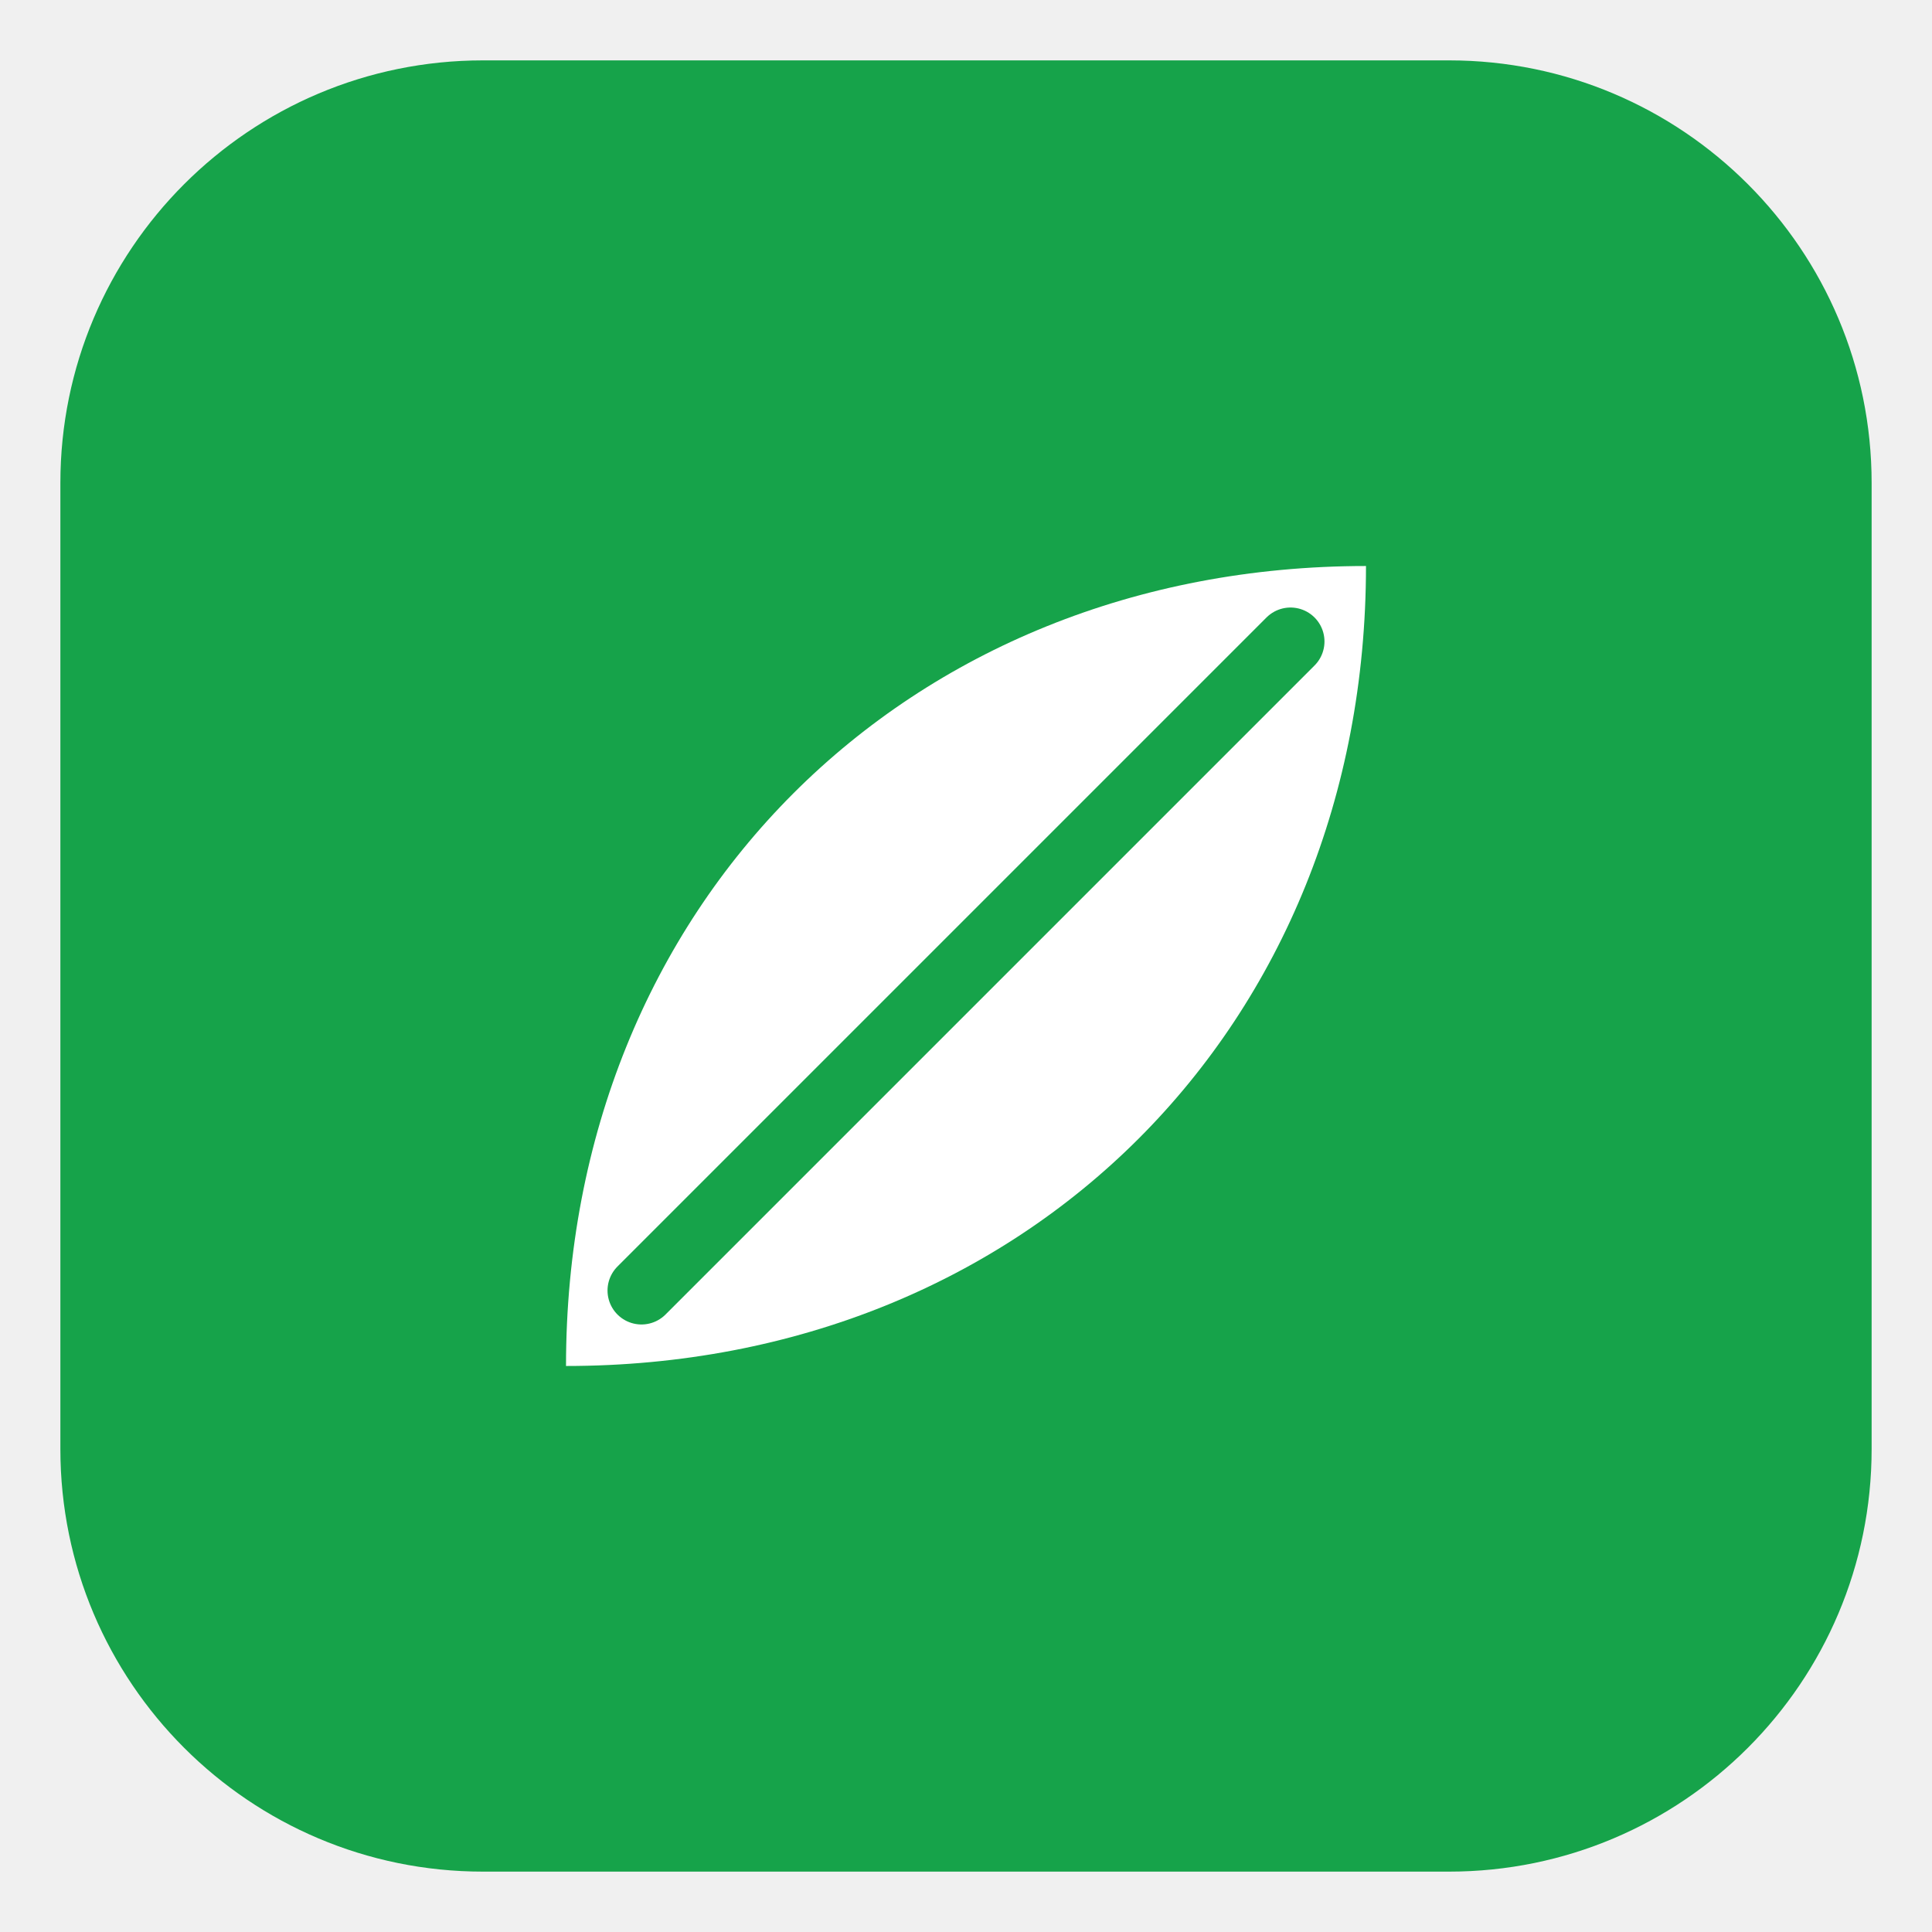
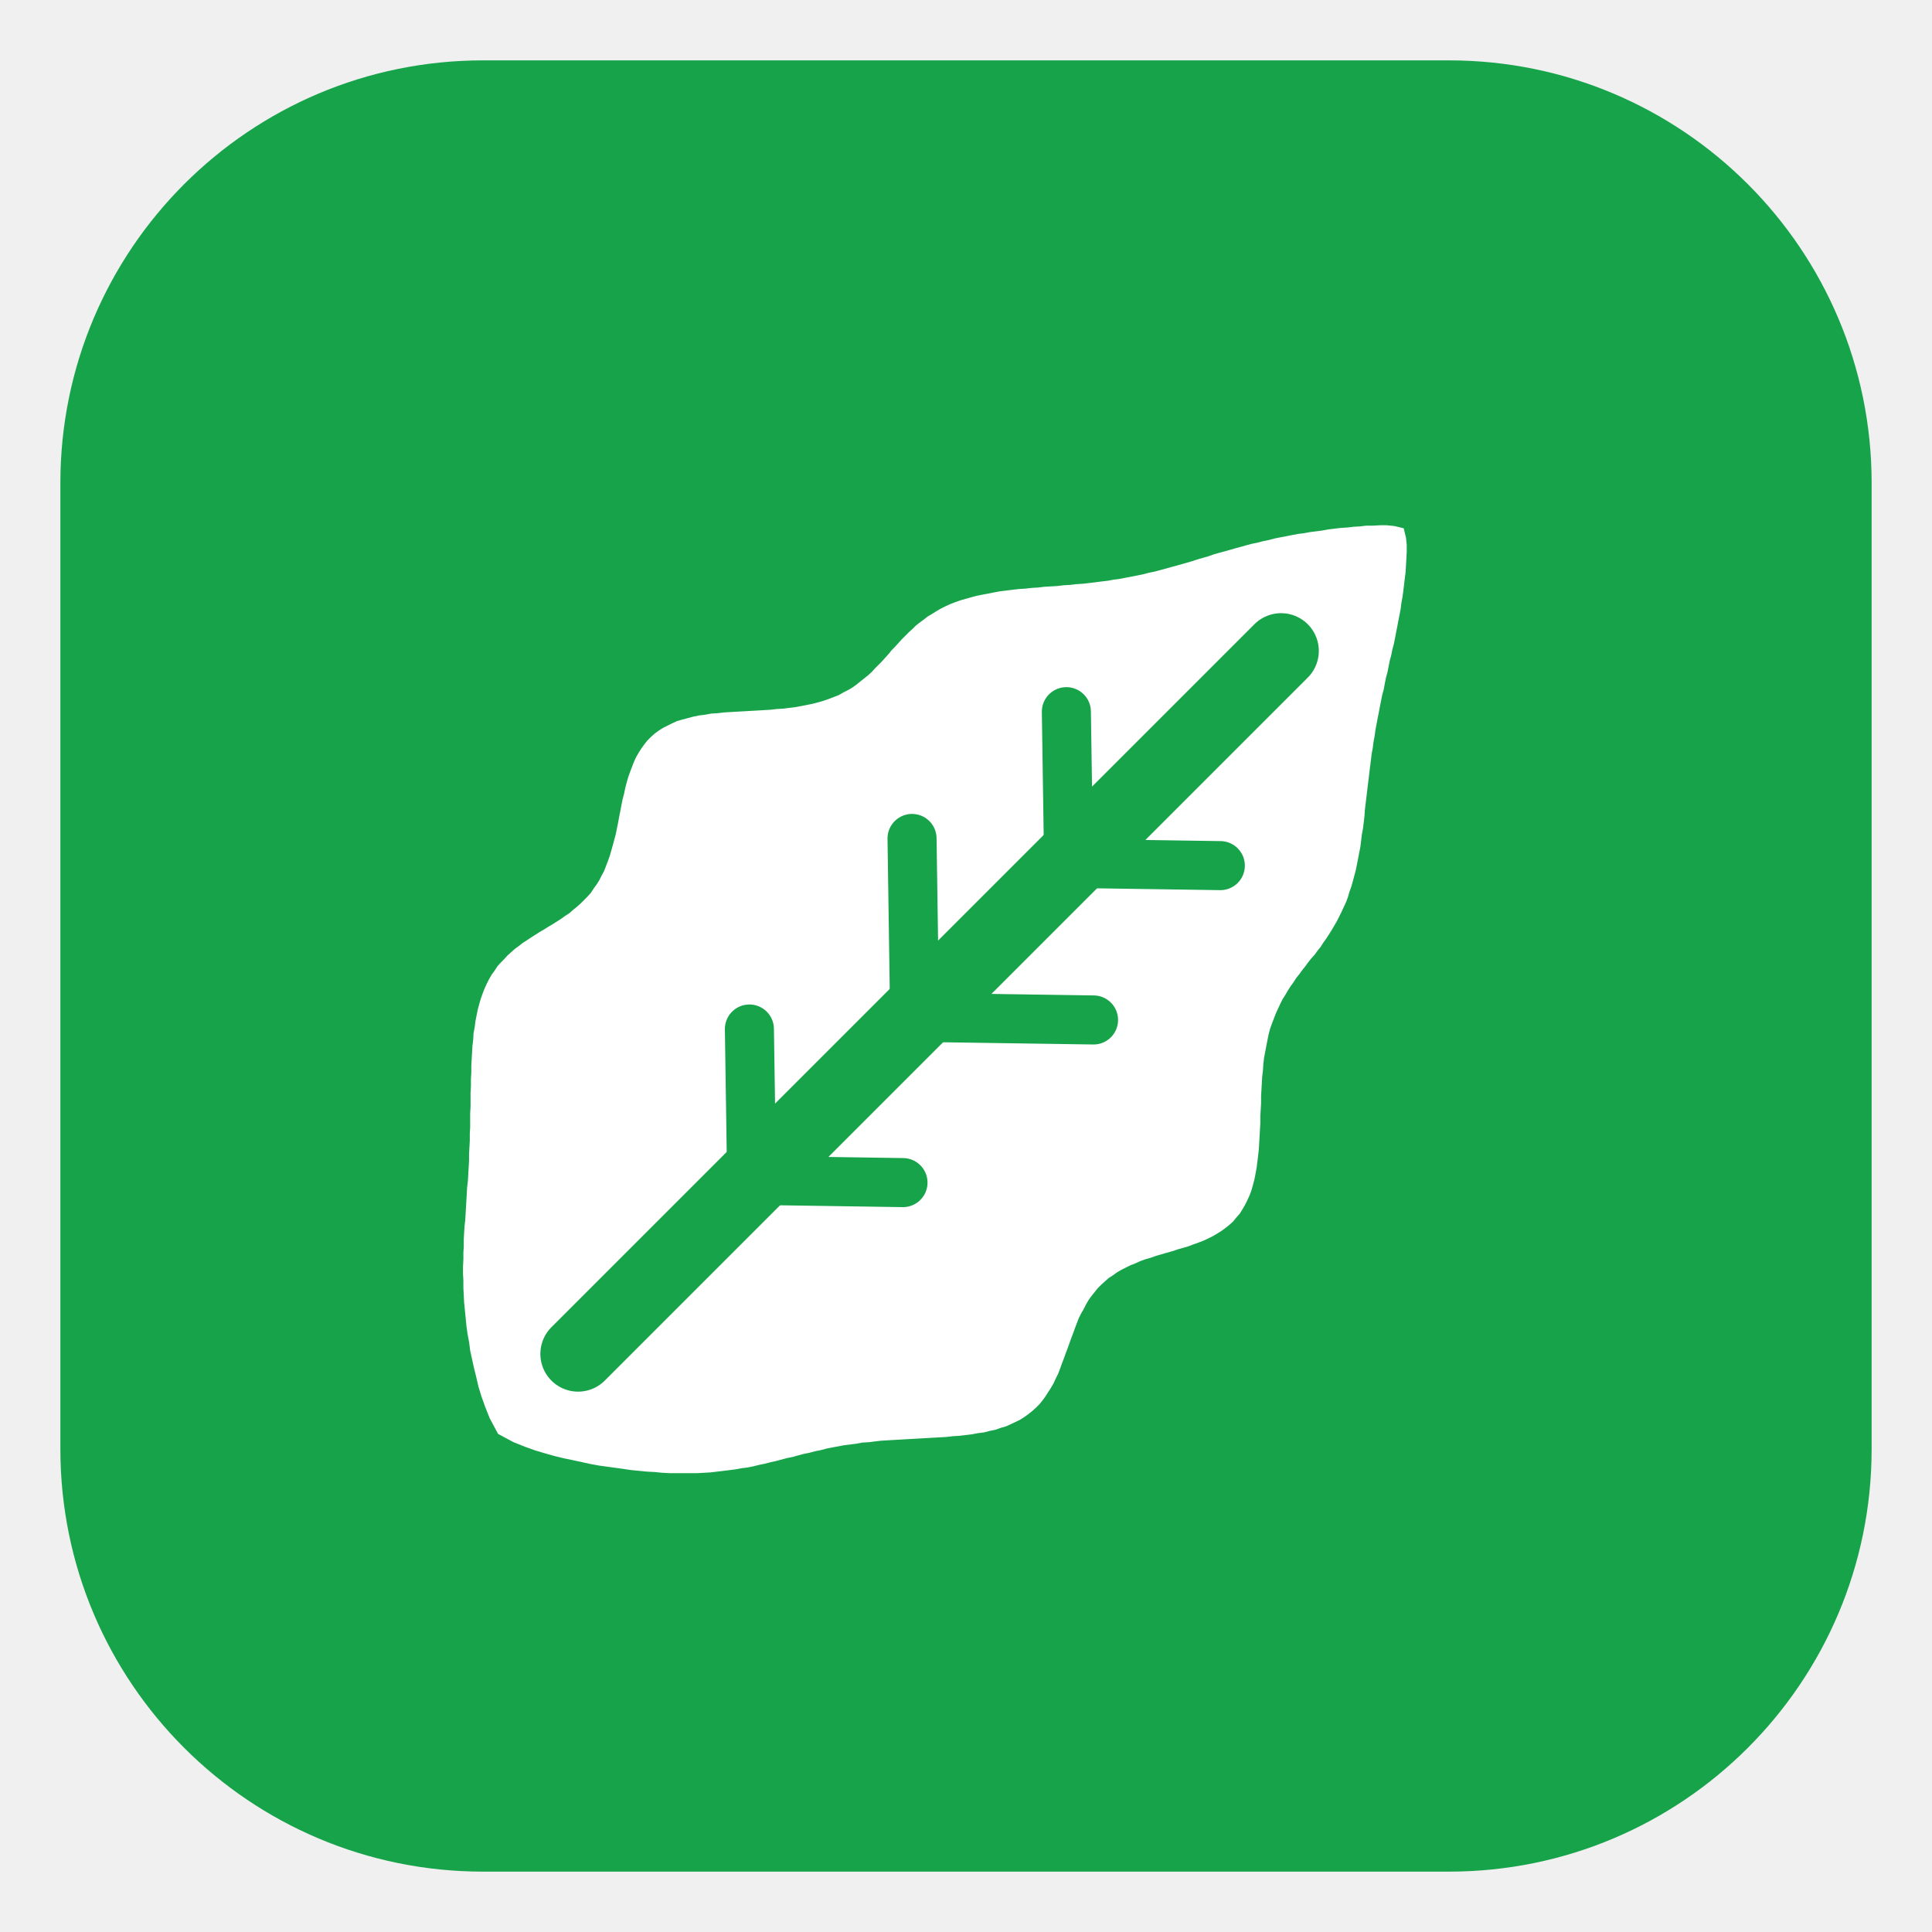
<svg xmlns="http://www.w3.org/2000/svg" width="512" height="512" viewBox="0 0 512 512" role="img" aria-labelledby="title desc">
  <rect x="16" y="16" width="480" height="480" rx="112" fill="#16a34a" />
-   <path fill="#ffffff" d="M150 362 C150 240 240 150 362 150 C362 272 272 362 150 362 Z" />
-   <path fill="none" stroke="#16a34a" stroke-width="18" stroke-linecap="round" d="M170 342 C226 286 286 226 342 170" />
+   <path fill="#ffffff" d="M132 380 L136.1 382.2 L139.1 383.4 L141.9 384.4 L144.6 385.2 L147.1 385.9 L149.6 386.5 L152 387 L154.3 387.5 L156.6 388 L158.8 388.4 L161 388.7 L163.2 389 L165.3 389.3 L167.4 389.6 L169.5 389.8 L171.5 390 L173.5 390.1 L175.5 390.3 L177.4 390.4 L179.3 390.4 L181.2 390.4 L183 390.4 L184.8 390.4 L186.6 390.3 L188.3 390.2 L190 390 L191.7 389.8 L193.3 389.6 L194.9 389.4 L196.5 389.1 L198.1 388.9 L199.6 388.6 L201.2 388.2 L202.7 387.9 L204.2 387.5 L205.6 387.2 L207.1 386.8 L208.6 386.4 L210.1 386.1 L211.5 385.7 L213 385.3 L214.5 385 L216 384.6 L217.5 384.3 L219 383.9 L220.5 383.6 L222.1 383.3 L223.7 383 L225.3 382.8 L226.9 382.6 L228.5 382.3 L230.2 382.2 L231.8 382 L233.5 381.8 L235.2 381.7 L236.9 381.6 L238.7 381.5 L240.4 381.4 L242.2 381.3 L243.9 381.2 L245.7 381.1 L247.4 381 L249.2 380.9 L250.9 380.8 L252.6 380.6 L254.3 380.5 L256 380.3 L257.6 380.1 L259.2 379.8 L260.8 379.6 L262.3 379.2 L263.8 378.9 L265.2 378.4 L266.6 378 L267.9 377.4 L269.2 376.8 L270.4 376.2 L271.5 375.5 L272.6 374.7 L273.6 373.9 L274.6 373 L275.5 372.1 L276.3 371.1 L277.1 370 L277.8 368.9 L278.5 367.8 L279.2 366.6 L279.8 365.3 L280.4 364.1 L280.9 362.8 L281.4 361.4 L281.9 360.1 L282.4 358.7 L282.9 357.4 L283.4 356 L283.9 354.6 L284.4 353.3 L284.9 351.9 L285.4 350.6 L285.9 349.3 L286.5 348.1 L287.2 346.9 L287.8 345.7 L288.5 344.5 L289.3 343.4 L290.1 342.4 L290.9 341.4 L291.8 340.5 L292.8 339.6 L293.8 338.7 L294.9 338 L296 337.2 L297.2 336.5 L298.4 335.9 L299.6 335.3 L300.9 334.8 L302.2 334.2 L303.6 333.7 L305 333.3 L306.4 332.8 L307.8 332.4 L309.2 332 L310.6 331.6 L312.1 331.1 L313.5 330.7 L314.9 330.3 L316.2 329.8 L317.6 329.3 L318.9 328.8 L320.2 328.2 L321.4 327.6 L322.6 326.9 L323.7 326.2 L324.8 325.4 L325.8 324.6 L326.8 323.7 L327.6 322.7 L328.5 321.7 L329.2 320.6 L329.9 319.4 L330.5 318.2 L331.1 316.9 L331.6 315.6 L332 314.2 L332.4 312.7 L332.7 311.2 L333 309.6 L333.2 308 L333.4 306.4 L333.6 304.7 L333.7 303 L333.8 301.2 L333.9 299.4 L334 297.7 L334 295.9 L334.1 294.1 L334.2 292.3 L334.2 290.5 L334.3 288.8 L334.4 287 L334.5 285.3 L334.7 283.6 L334.8 281.9 L335 280.3 L335.3 278.7 L335.6 277.1 L335.9 275.6 L336.2 274.1 L336.6 272.6 L337.1 271.2 L337.6 269.9 L338.1 268.6 L338.7 267.3 L339.3 266 L339.9 264.8 L340.6 263.7 L341.3 262.5 L342 261.4 L342.8 260.3 L343.5 259.2 L344.3 258.2 L345.1 257.1 L345.9 256.1 L346.7 255 L347.5 254 L348.4 253 L349.2 251.9 L350 250.9 L350.7 249.8 L351.5 248.7 L352.2 247.6 L352.9 246.5 L353.6 245.3 L354.3 244.1 L354.9 242.9 L355.5 241.7 L356.1 240.4 L356.7 239.1 L357.2 237.8 L357.6 236.4 L358.1 235 L358.5 233.6 L358.9 232.1 L359.3 230.6 L359.6 229.1 L359.9 227.6 L360.2 226 L360.5 224.5 L360.7 222.9 L360.9 221.2 L361.2 219.6 L361.4 218 L361.6 216.3 L361.7 214.7 L361.9 213 L362.1 211.4 L362.3 209.7 L362.5 208 L362.7 206.4 L362.9 204.7 L363.1 203.1 L363.3 201.5 L363.5 199.8 L363.8 198.2 L364 196.6 L364.3 195 L364.5 193.5 L364.8 191.9 L365.1 190.3 L365.4 188.8 L365.7 187.2 L366 185.7 L366.3 184.2 L366.7 182.7 L367 181.1 L367.3 179.6 L367.7 178.1 L368 176.6 L368.3 175.1 L368.7 173.6 L369 172.1 L369.4 170.6 L369.7 169.1 L370 167.5 L370.3 166 L370.6 164.4 L370.9 162.9 L371.2 161.3 L371.4 159.7 L371.7 158.1 L371.9 156.5 L372.1 154.9 L372.3 153.2 L372.5 151.6 L372.6 149.9 L372.7 148.1 L372.8 146.3 L372.8 144.4 L372.6 142.5 L372 140 L372 140 L369.5 139.4 L367.5 139.2 L365.7 139.2 L363.9 139.3 L362.1 139.3 L360.4 139.5 L358.7 139.6 L357 139.8 L355.3 139.9 L353.7 140.1 L352 140.3 L350.4 140.6 L348.8 140.8 L347.2 141 L345.6 141.3 L344 141.5 L342.4 141.8 L340.9 142.1 L339.3 142.4 L337.8 142.7 L336.3 143.1 L334.8 143.4 L333.3 143.8 L331.8 144.1 L330.3 144.5 L328.9 144.9 L327.4 145.3 L326 145.7 L324.6 146.1 L323.1 146.5 L321.7 146.9 L320.3 147.4 L318.9 147.8 L317.5 148.2 L316 148.7 L314.6 149.1 L313.2 149.5 L311.8 149.9 L310.3 150.3 L308.9 150.7 L307.4 151.1 L305.9 151.5 L304.4 151.8 L302.9 152.2 L301.4 152.5 L299.9 152.8 L298.3 153.1 L296.8 153.4 L295.2 153.6 L293.6 153.9 L291.9 154.1 L290.3 154.3 L288.7 154.5 L287 154.7 L285.3 154.8 L283.6 155 L281.9 155.1 L280.2 155.3 L278.5 155.4 L276.8 155.5 L275.1 155.7 L273.4 155.8 L271.7 156 L270 156.1 L268.3 156.3 L266.7 156.5 L265 156.7 L263.4 157 L261.9 157.3 L260.3 157.6 L258.8 157.9 L257.3 158.3 L255.9 158.7 L254.5 159.1 L253.1 159.6 L251.8 160.1 L250.5 160.7 L249.3 161.3 L248.1 162 L247 162.7 L245.8 163.4 L244.8 164.2 L243.7 165 L242.7 165.8 L241.8 166.7 L240.8 167.6 L239.9 168.5 L239 169.4 L238.1 170.4 L237.2 171.4 L236.3 172.3 L235.5 173.3 L234.6 174.3 L233.7 175.3 L232.8 176.2 L231.9 177.1 L231 178.1 L230 179 L229 179.8 L228 180.6 L227 181.4 L225.9 182.2 L224.7 182.9 L223.5 183.5 L222.3 184.2 L221 184.7 L219.7 185.2 L218.3 185.7 L216.9 186.1 L215.4 186.5 L213.9 186.8 L212.4 187.1 L210.8 187.4 L209.1 187.6 L207.5 187.8 L205.8 187.9 L204.1 188.1 L202.3 188.2 L200.6 188.3 L198.8 188.4 L197.1 188.5 L195.3 188.6 L193.6 188.7 L191.9 188.8 L190.2 189 L188.5 189.1 L186.9 189.4 L185.3 189.6 L183.8 189.9 L182.3 190.3 L180.8 190.7 L179.4 191.1 L178.1 191.7 L176.9 192.3 L175.7 192.9 L174.6 193.6 L173.5 194.4 L172.5 195.3 L171.6 196.2 L170.8 197.2 L170 198.3 L169.3 199.4 L168.6 200.6 L168 201.9 L167.5 203.2 L167 204.5 L166.5 205.9 L166.1 207.3 L165.7 208.8 L165.4 210.3 L165 211.8 L164.7 213.3 L164.4 214.9 L164.1 216.4 L163.8 218 L163.5 219.5 L163.2 221 L162.8 222.5 L162.4 224 L162 225.4 L161.6 226.8 L161.1 228.2 L160.6 229.5 L160.1 230.8 L159.4 232.1 L158.8 233.3 L158.1 234.4 L157.3 235.5 L156.6 236.6 L155.7 237.6 L154.8 238.5 L153.9 239.4 L152.9 240.3 L151.9 241.1 L150.9 242 L149.8 242.7 L148.7 243.5 L147.6 244.2 L146.5 244.9 L145.3 245.6 L144.2 246.3 L143 247 L141.9 247.7 L140.8 248.4 L139.6 249.2 L138.5 249.9 L137.5 250.7 L136.4 251.5 L135.4 252.4 L134.5 253.2 L133.6 254.2 L132.7 255.1 L131.8 256.1 L131.1 257.2 L130.3 258.3 L129.6 259.5 L129 260.7 L128.4 262 L127.9 263.3 L127.4 264.7 L127 266.1 L126.6 267.6 L126.3 269.1 L126 270.6 L125.8 272.2 L125.5 273.8 L125.4 275.5 L125.2 277.2 L125.1 278.9 L125 280.7 L124.9 282.5 L124.9 284.2 L124.8 286 L124.8 287.8 L124.7 289.7 L124.7 291.5 L124.7 293.3 L124.6 295.1 L124.6 296.9 L124.6 298.7 L124.5 300.5 L124.5 302.3 L124.4 304.1 L124.3 305.9 L124.3 307.6 L124.2 309.4 L124.1 311.1 L124 312.9 L123.8 314.6 L123.7 316.3 L123.6 318.1 L123.5 319.8 L123.4 321.5 L123.3 323.3 L123.1 325 L123 326.7 L122.9 328.5 L122.9 330.3 L122.8 332 L122.8 333.8 L122.7 335.7 L122.7 337.5 L122.8 339.4 L122.8 341.3 L122.9 343.2 L123 345.2 L123.2 347.2 L123.4 349.2 L123.6 351.3 L123.9 353.5 L124.3 355.6 L124.6 357.9 L125.1 360.2 L125.6 362.5 L126.2 364.9 L126.8 367.5 L127.6 370.1 L128.6 372.9 L129.8 375.9 L132 380 Z" />
+   <path fill="none" stroke="#16a34a" stroke-width="20" stroke-linecap="round" d="M153.2 358.8 L339.5 172.5" />
+   <path fill="none" stroke="#16a34a" stroke-width="13" stroke-linecap="round" d="M199.2 312.8 L198.6 272.7 M199.2 312.8 L239.3 313.4 M242.4 269.6 L241.7 222.2 M242.4 269.6 L289.8 270.3 M283.2 228.8 L282.6 188.6 M283.2 228.8 L323.4 229.4" />
</svg>
